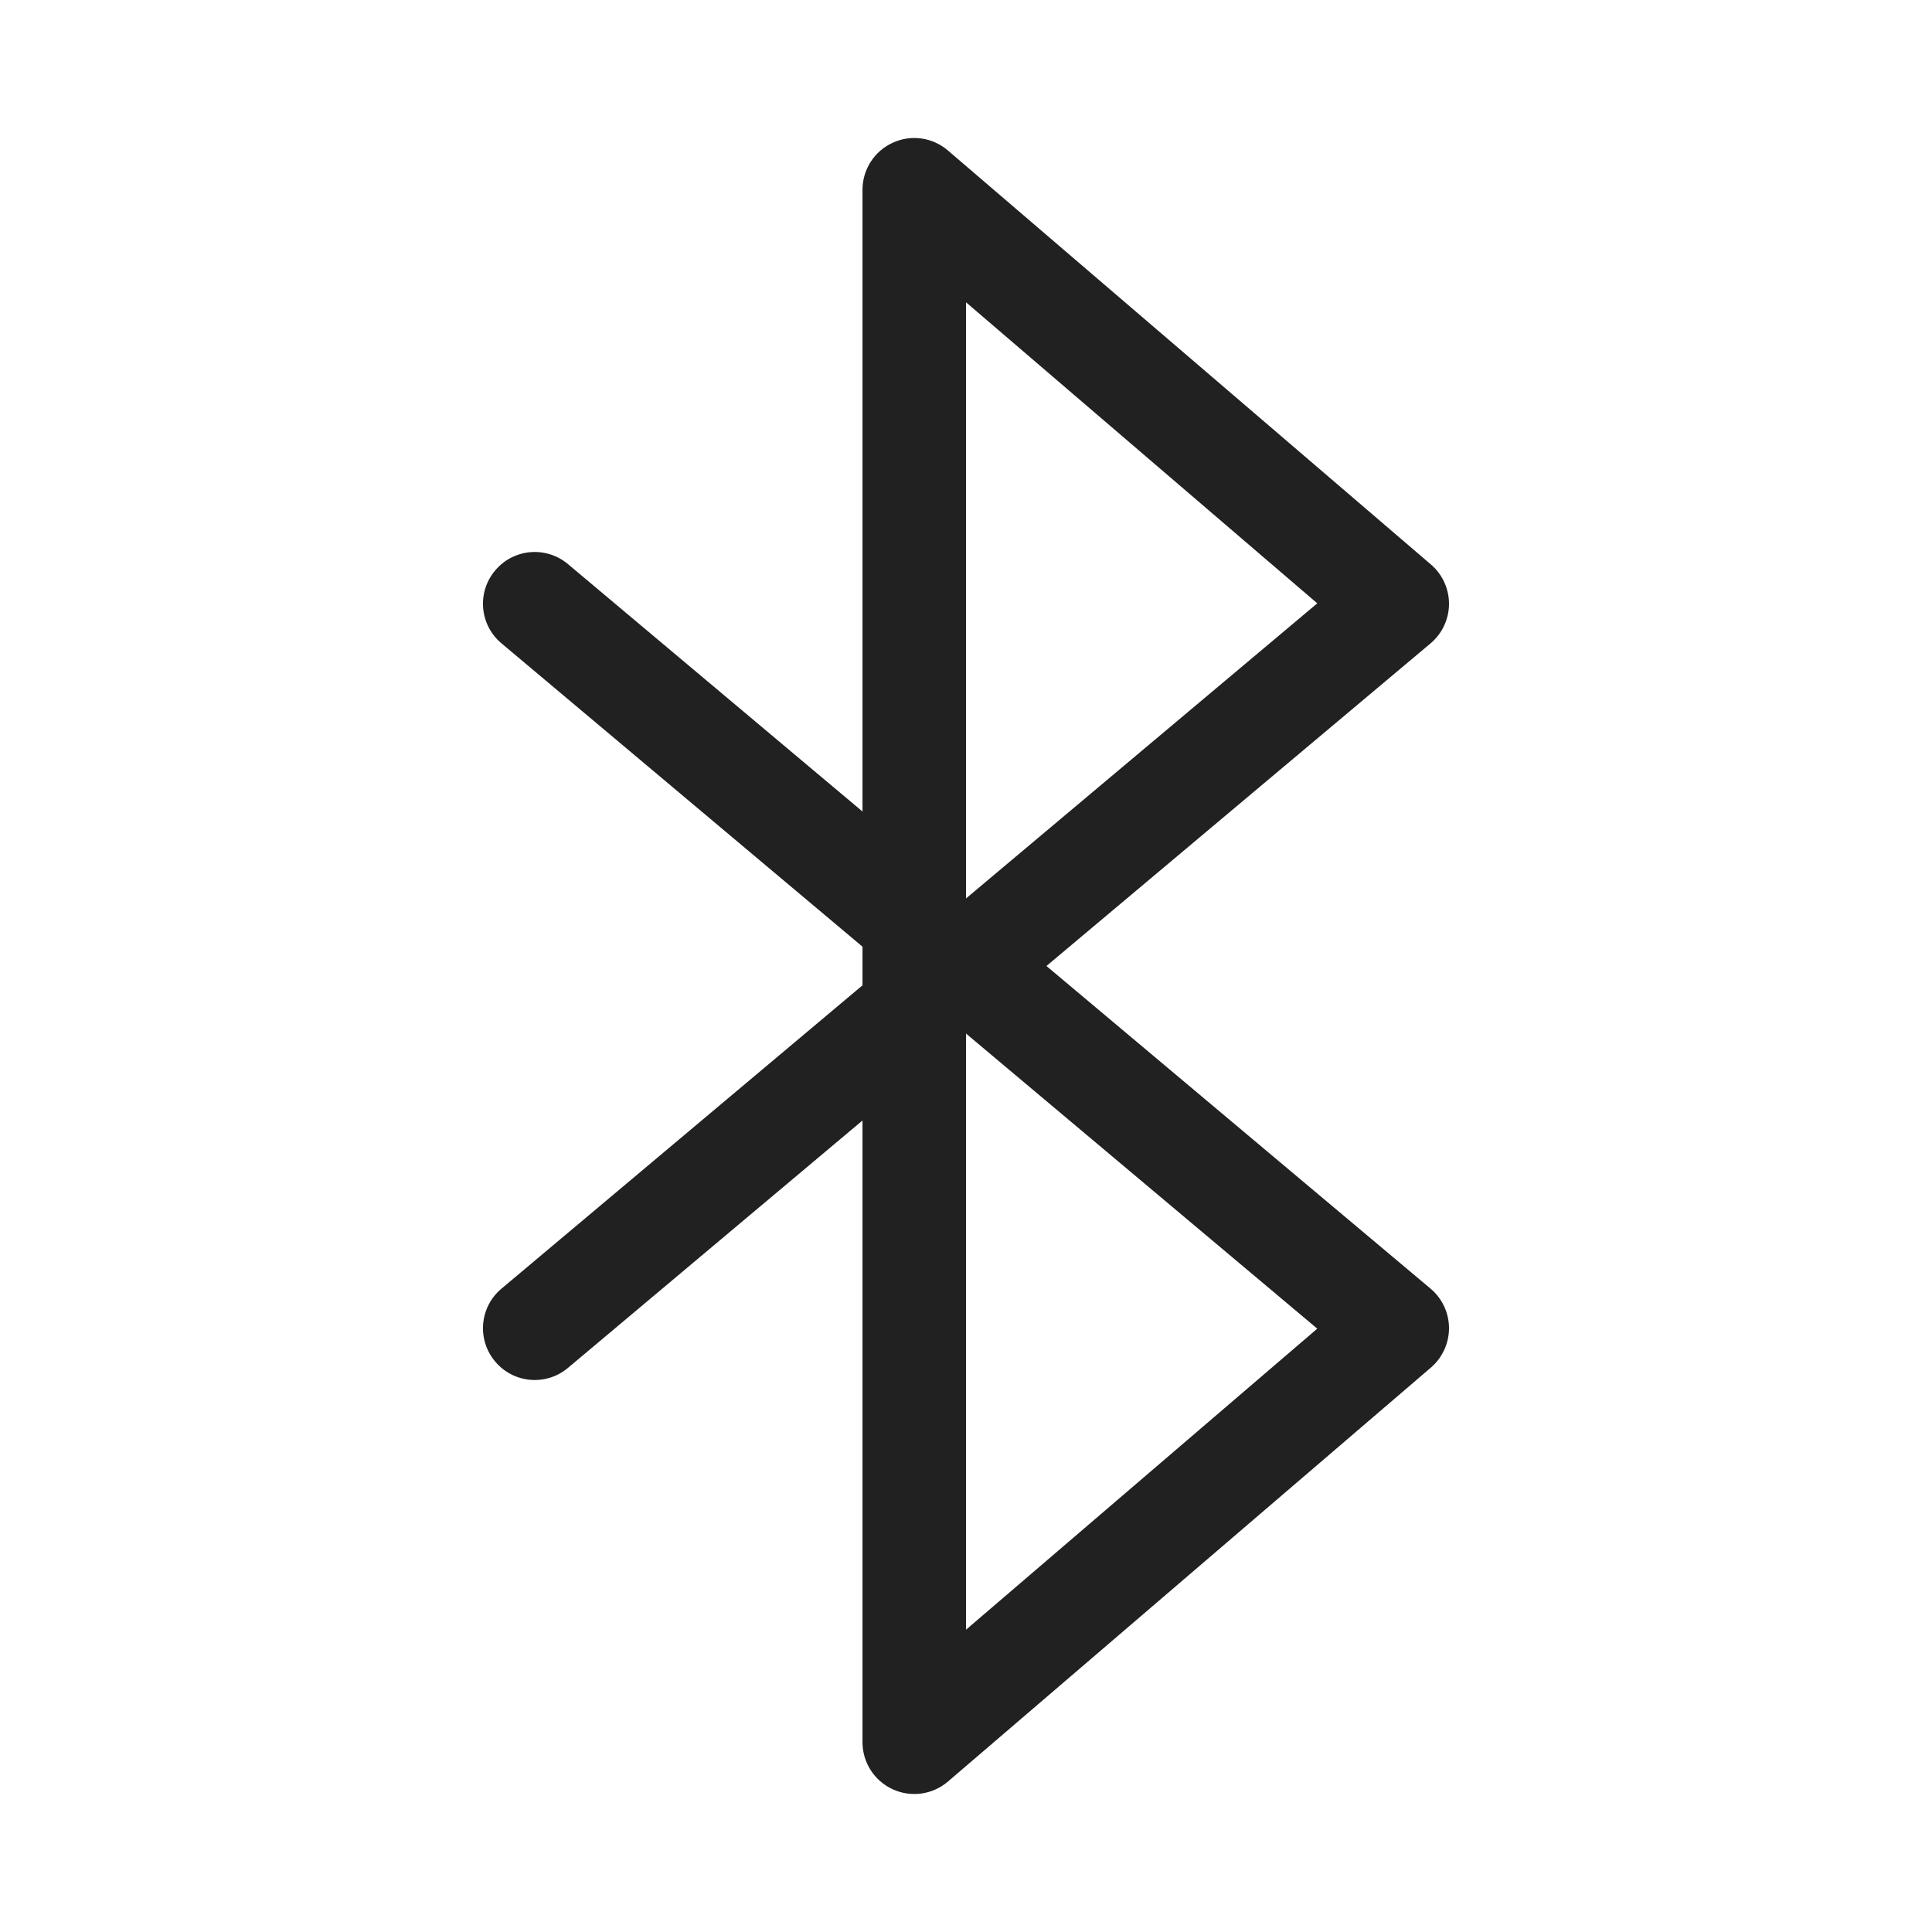
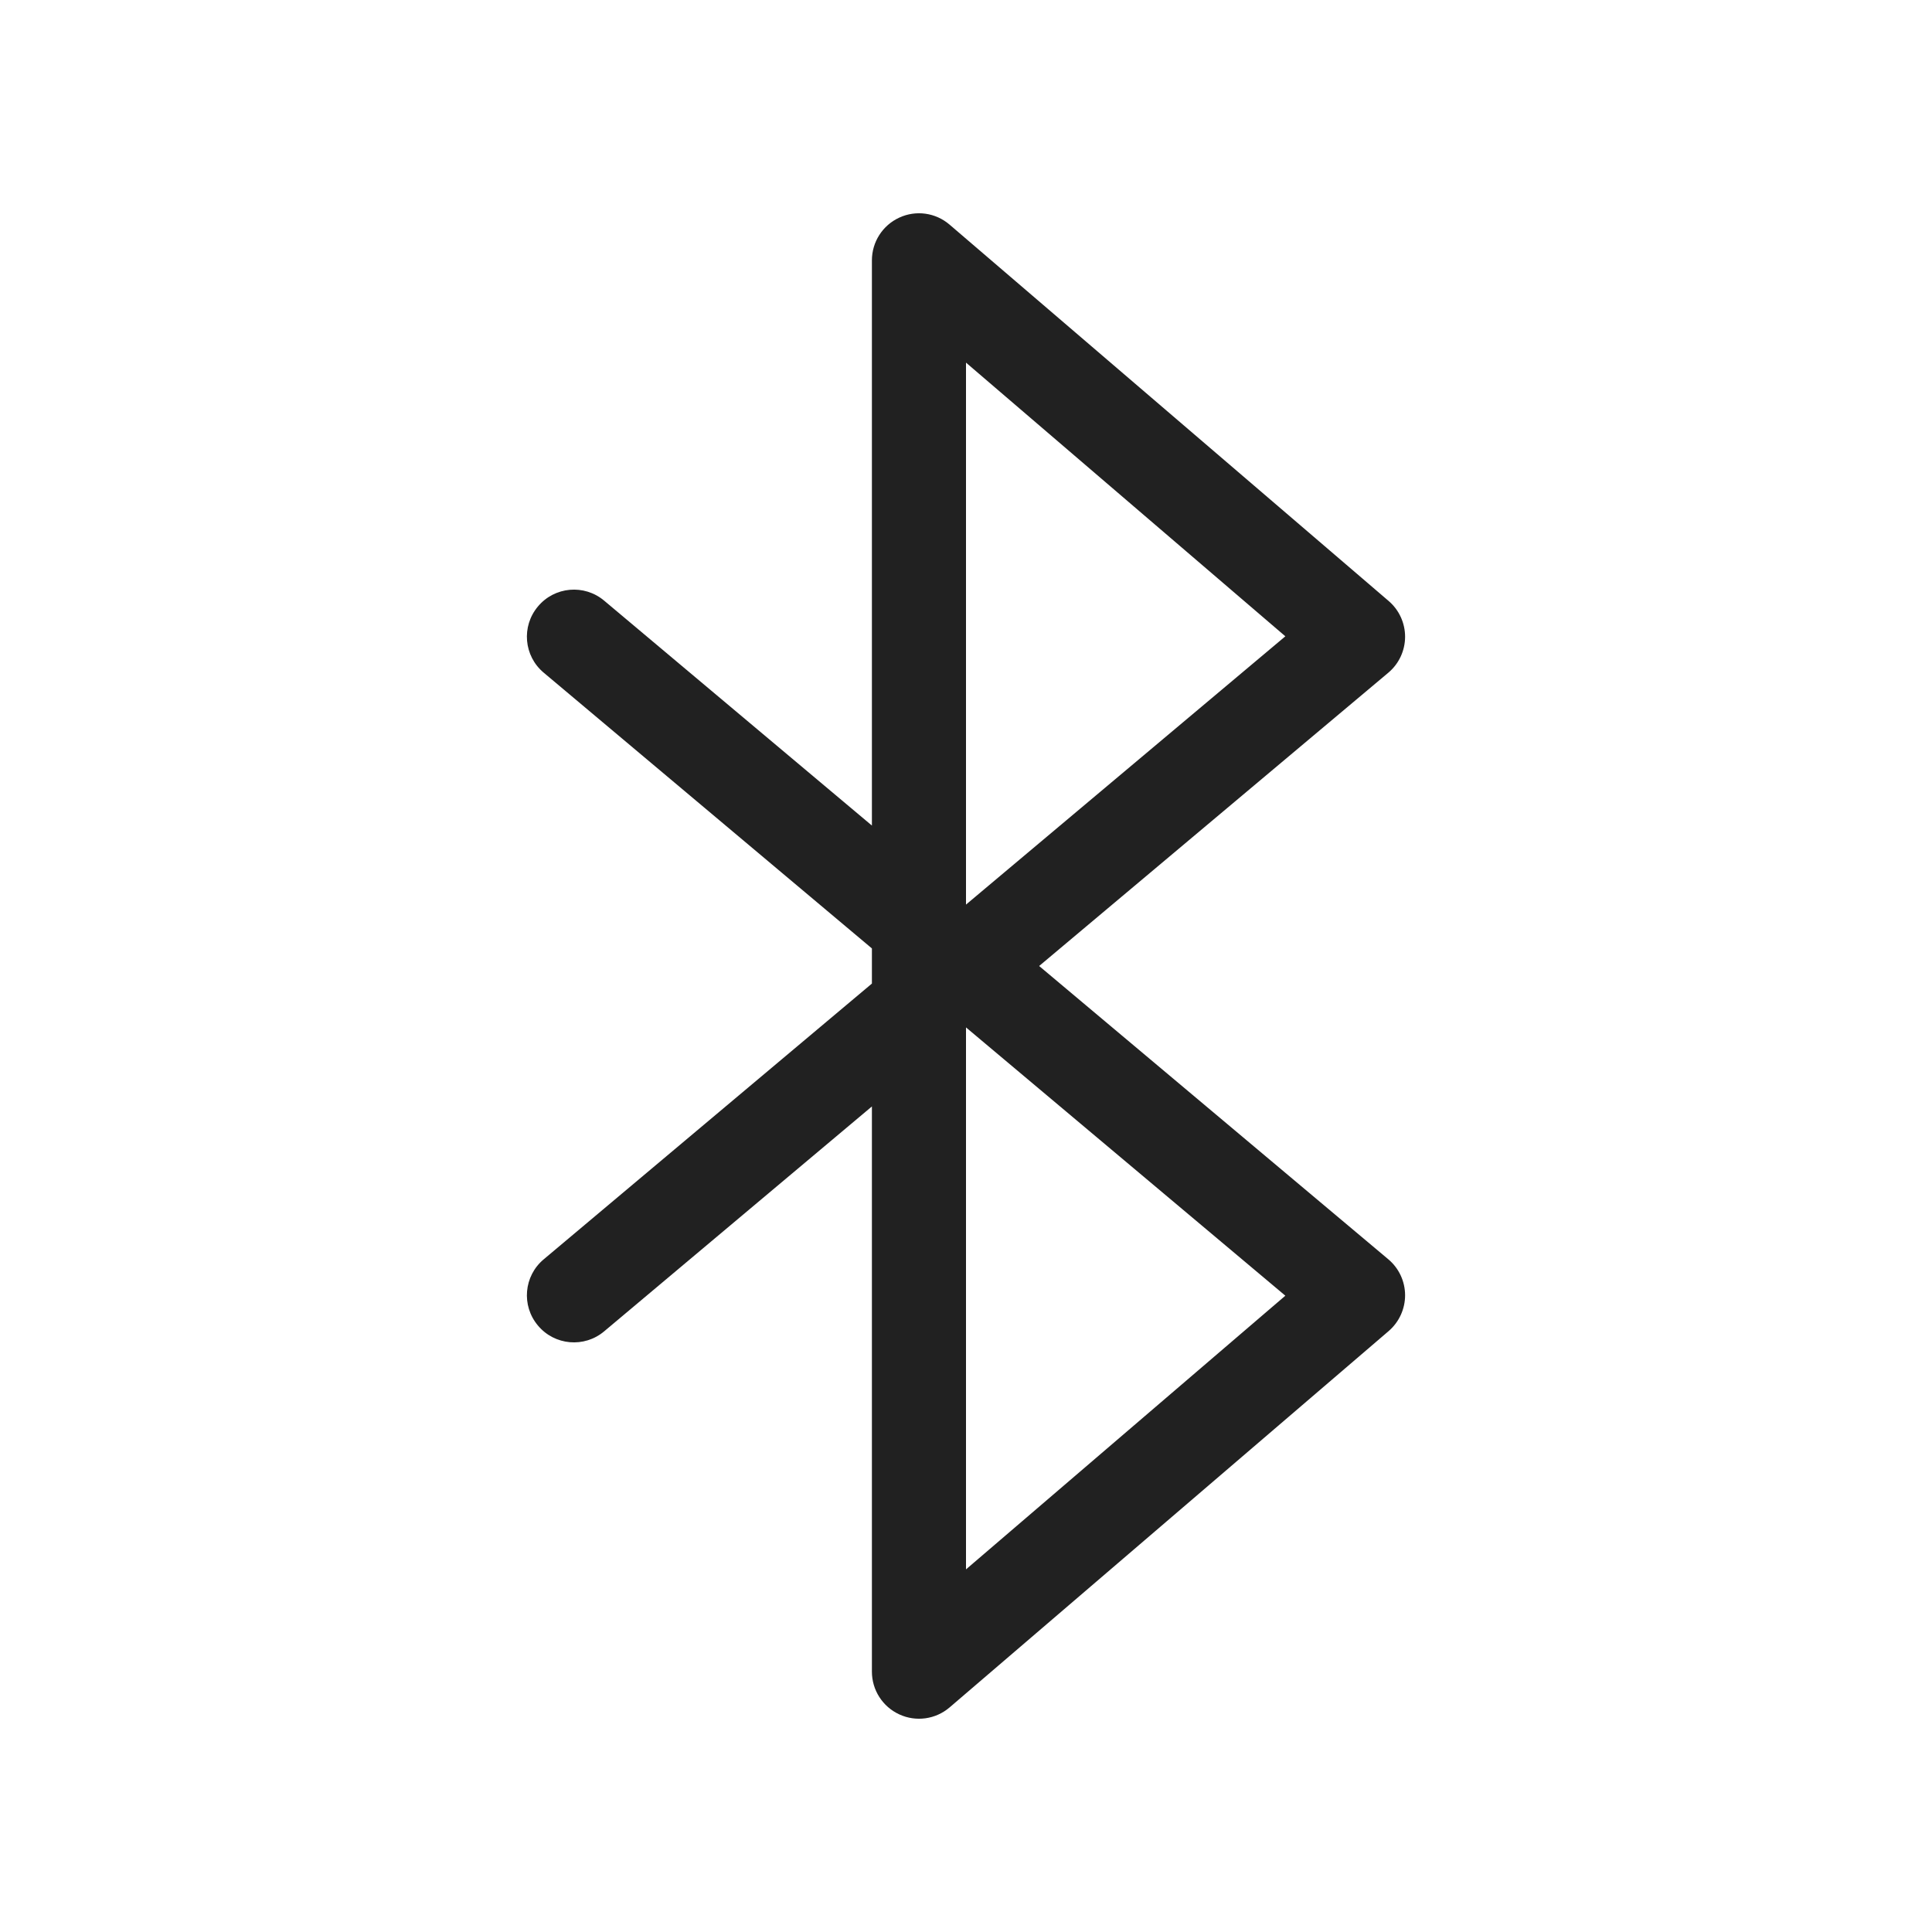
- <svg xmlns="http://www.w3.org/2000/svg" width="28" height="28" viewBox="0 0 28 28" fill="none">
-   <path d="M12.937 2.069C13.203 1.946 13.516 1.99 13.738 2.181L20.738 8.181C20.905 8.324 21.001 8.534 21 8.754C20.999 8.974 20.901 9.183 20.733 9.324L15.166 14L20.733 18.676C20.901 18.817 20.999 19.026 21 19.246C21.001 19.466 20.905 19.676 20.738 19.82L13.738 25.82C13.516 26.01 13.203 26.054 12.937 25.931C12.671 25.809 12.5 25.543 12.5 25.25V16.239L8.232 19.824C7.915 20.091 7.442 20.05 7.176 19.732C6.909 19.415 6.95 18.942 7.268 18.676L12.5 14.28V13.72L7.268 9.324C6.95 9.058 6.909 8.585 7.176 8.268C7.442 7.95 7.915 7.909 8.232 8.176L12.5 11.761V2.75C12.5 2.457 12.671 2.191 12.937 2.069ZM14 14.979V23.619L19.091 19.256L14 14.979ZM14 13.021L19.091 8.744L14 4.381V13.021Z" fill="#212121" />
+ <svg xmlns="http://www.w3.org/2000/svg" width="30.8" height="30.8" viewBox="0 0 30.8 30.8" fill="none" version="1.1" id="svg1">
+   <defs id="defs1" />
+   <g transform="translate(1.4,1.4)" id="g1">
+     <path d="M12.937 2.069C13.203 1.946 13.516 1.99 13.738 2.181L20.738 8.181C20.905 8.324 21.001 8.534 21 8.754C20.999 8.974 20.901 9.183 20.733 9.324L15.166 14L20.733 18.676C20.901 18.817 20.999 19.026 21 19.246C21.001 19.466 20.905 19.676 20.738 19.82L13.738 25.82C13.516 26.01 13.203 26.054 12.937 25.931C12.671 25.809 12.5 25.543 12.5 25.25V16.239L8.232 19.824C7.915 20.091 7.442 20.05 7.176 19.732C6.909 19.415 6.95 18.942 7.268 18.676L12.5 14.28V13.72L7.268 9.324C6.95 9.058 6.909 8.585 7.176 8.268C7.442 7.95 7.915 7.909 8.232 8.176L12.5 11.761V2.75C12.5 2.457 12.671 2.191 12.937 2.069ZM14 14.979V23.619L19.091 19.256L14 14.979ZM14 13.021L19.091 8.744L14 4.381V13.021Z" fill="#212121" id="path1" />
+   </g>
</svg>
